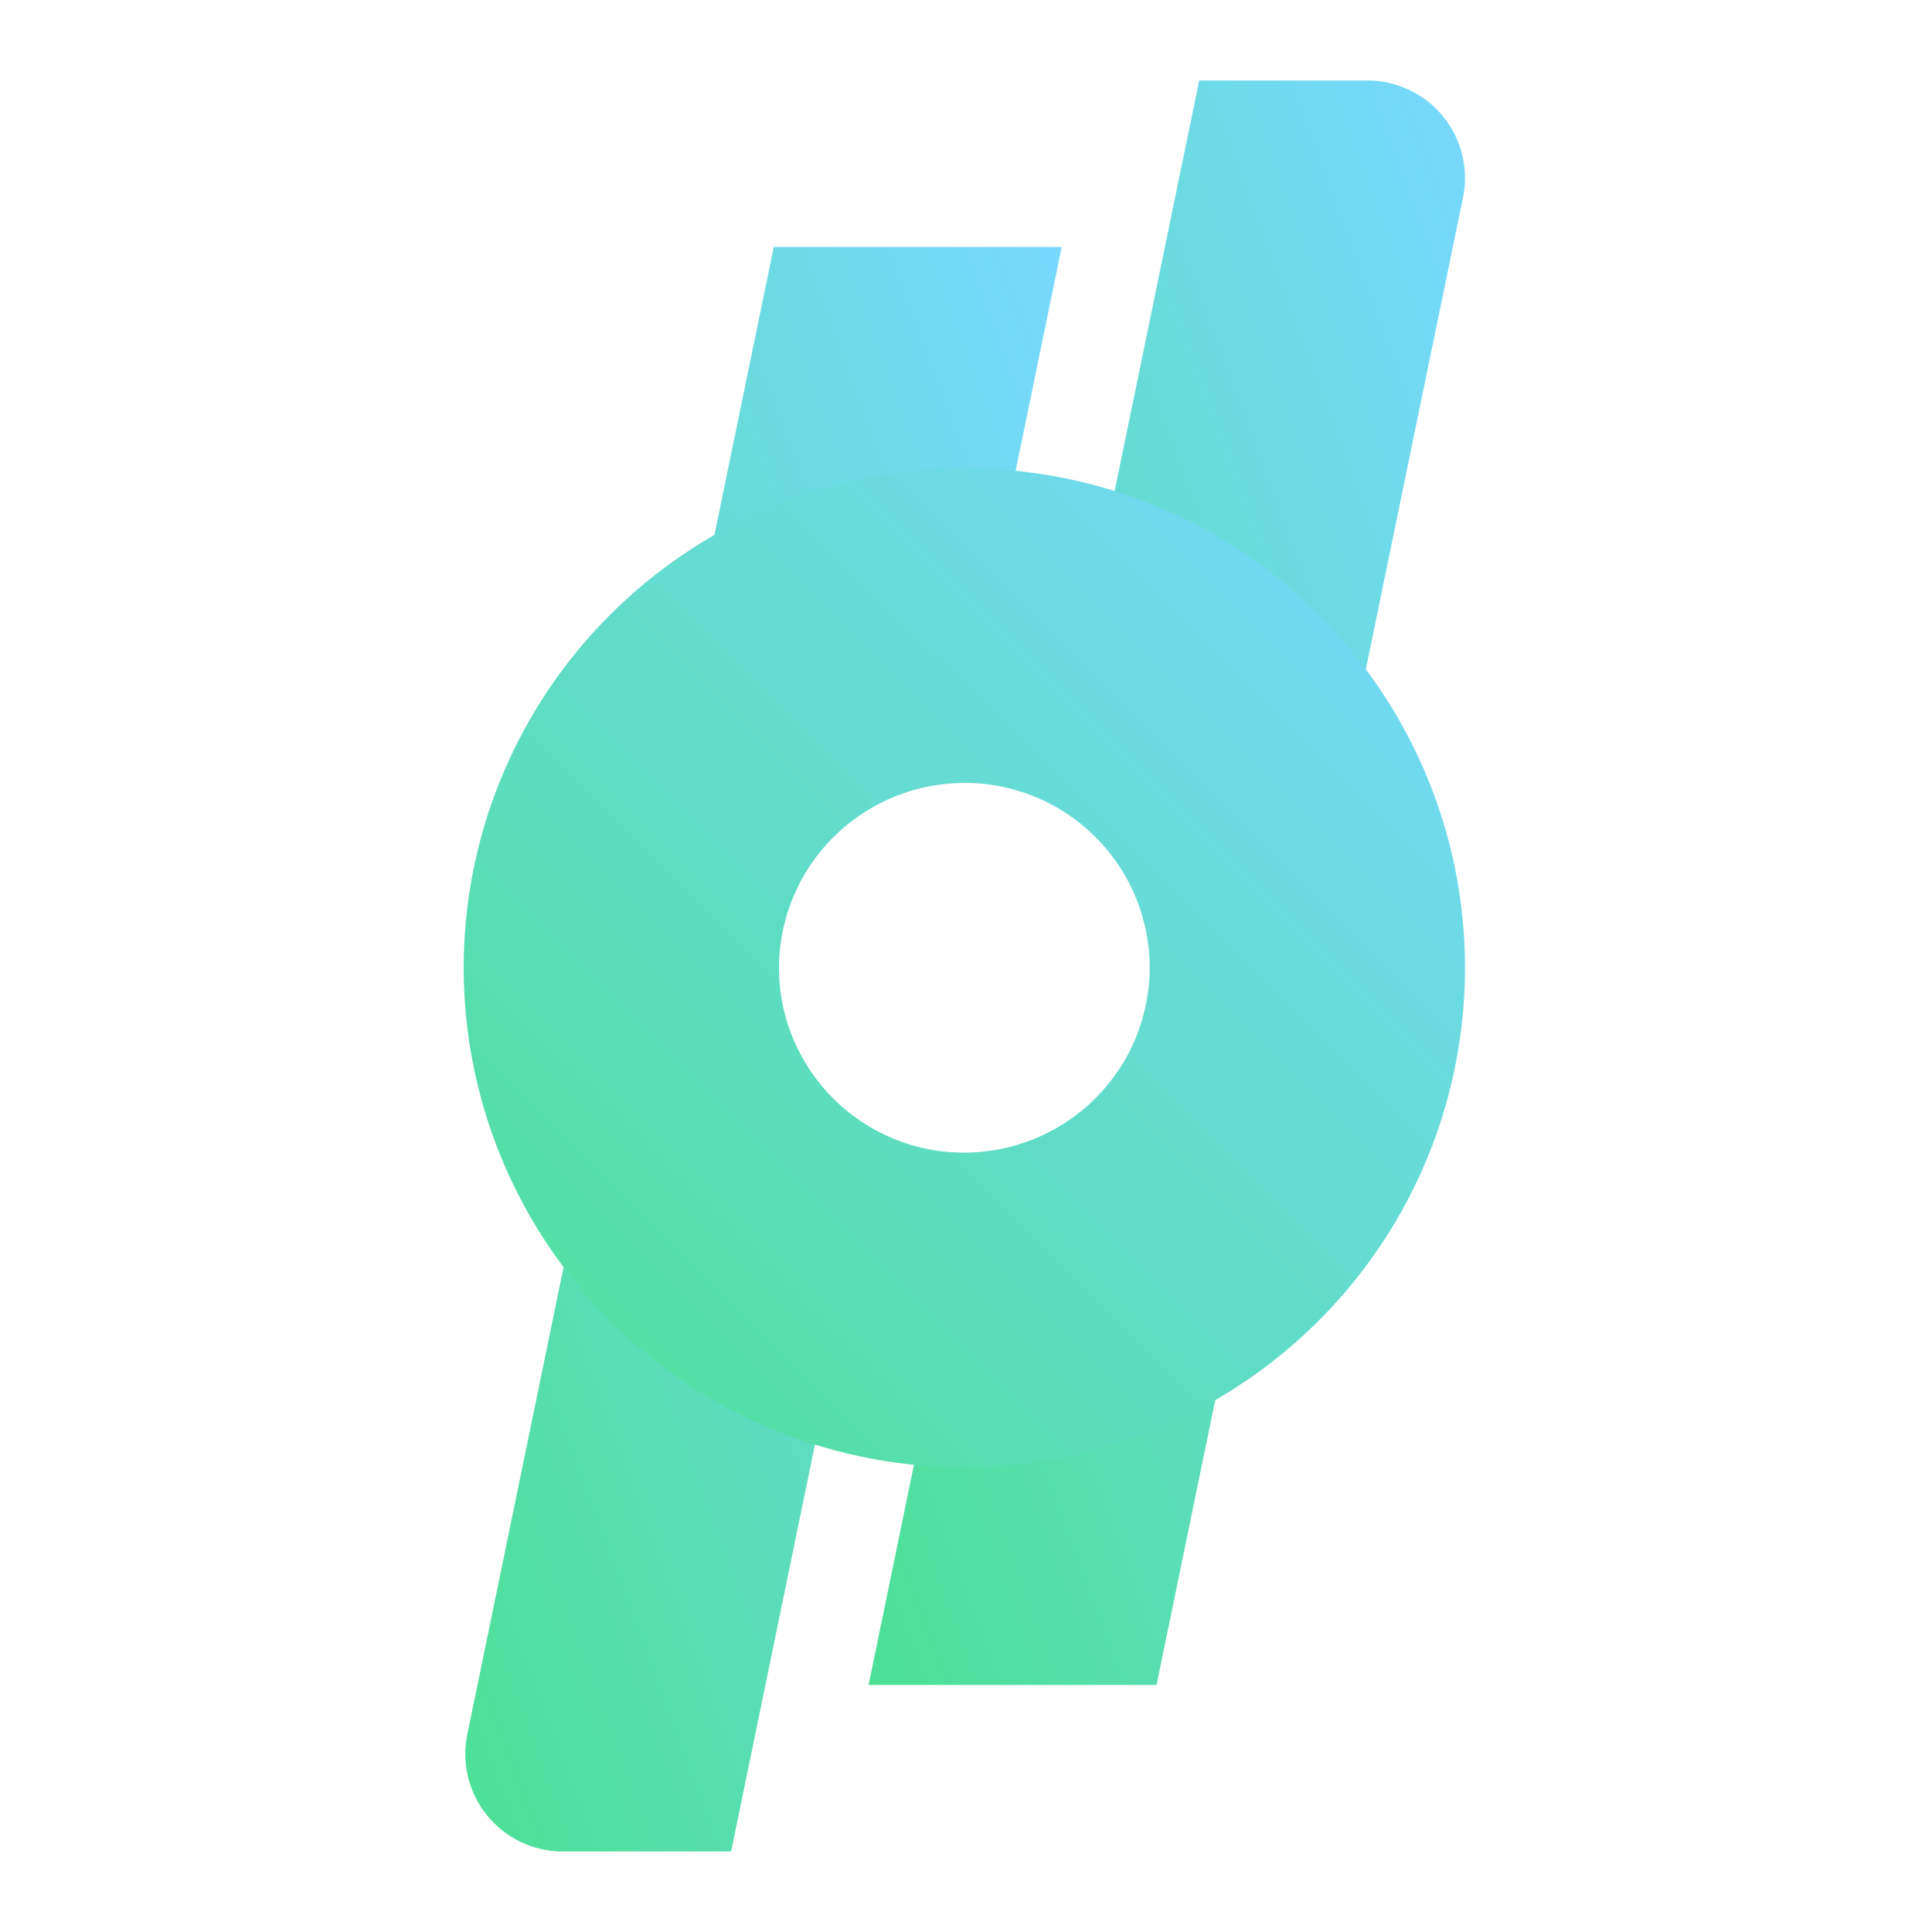
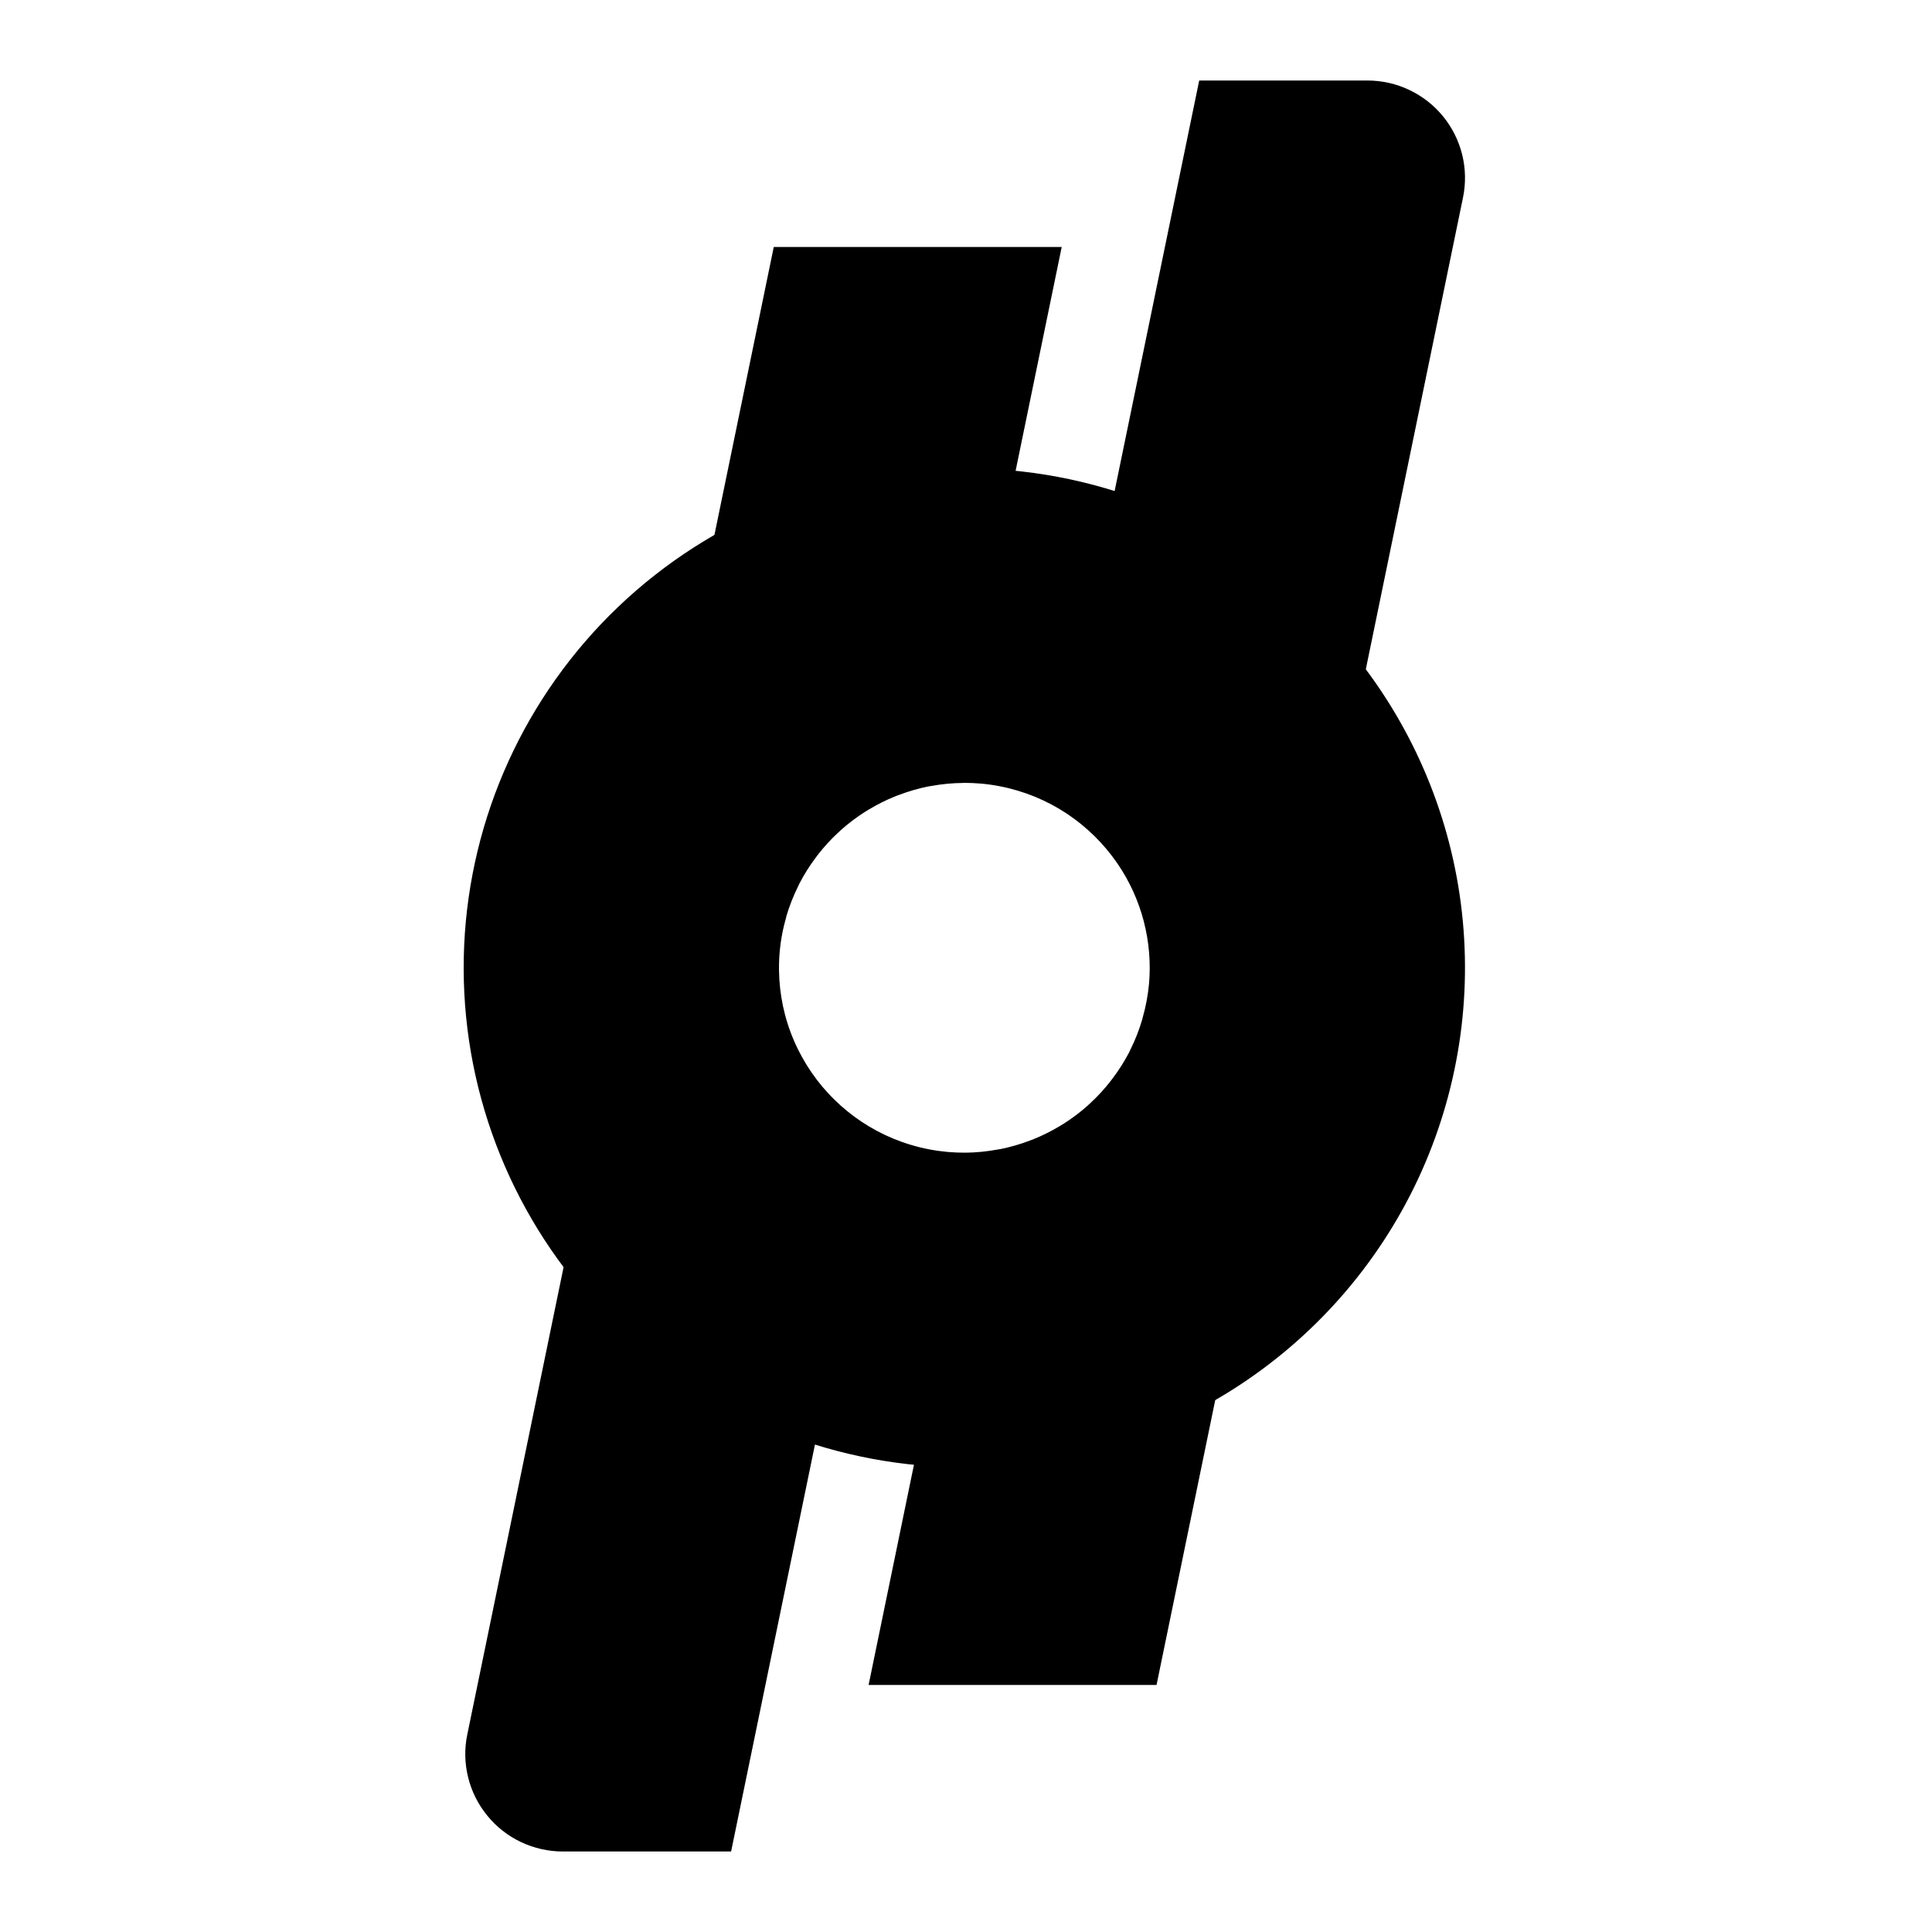
<svg xmlns="http://www.w3.org/2000/svg" width="24" height="24" viewBox="0 0 24 24" fill="none">
  <path d="M16.986 1H14.897L13.061 9.912C13.072 9.918 13.085 9.923 13.097 9.929C13.367 10.073 13.607 10.268 13.803 10.502C13.852 10.56 13.898 10.621 13.941 10.684C14.138 10.969 14.269 11.294 14.325 11.636C14.381 11.977 14.361 12.327 14.267 12.66C14.264 12.67 14.262 12.68 14.259 12.689C14.221 12.818 14.172 12.943 14.112 13.063C14.105 13.077 14.099 13.092 14.092 13.105C14.033 13.219 13.964 13.328 13.887 13.431C13.876 13.446 13.866 13.461 13.855 13.476C13.777 13.574 13.692 13.667 13.6 13.752C13.586 13.766 13.571 13.78 13.556 13.793C13.463 13.875 13.363 13.951 13.258 14.018C13.241 14.028 13.224 14.039 13.207 14.049C13.099 14.114 12.987 14.171 12.87 14.219C12.853 14.226 12.835 14.232 12.818 14.238C12.697 14.284 12.572 14.32 12.445 14.346C12.429 14.349 12.414 14.351 12.398 14.354C12.313 14.366 12.227 14.374 12.14 14.378L10.79 20.931H14.367L18.174 2.454C18.21 2.278 18.207 2.096 18.164 1.922C18.121 1.747 18.04 1.585 17.926 1.445C17.812 1.306 17.669 1.194 17.506 1.117C17.344 1.04 17.166 1 16.986 1Z" fill="url(#paint0_linear)" />
  <path d="M10.664 13.997C10.537 13.913 10.419 13.816 10.31 13.709C10.256 13.656 10.204 13.6 10.156 13.542C10.058 13.425 9.972 13.299 9.898 13.166C9.861 13.1 9.828 13.031 9.797 12.961C9.673 12.674 9.607 12.365 9.603 12.052C9.6 11.826 9.63 11.601 9.692 11.384C9.695 11.374 9.697 11.364 9.7 11.355C9.738 11.226 9.787 11.101 9.847 10.98C9.854 10.967 9.86 10.952 9.867 10.939C9.926 10.825 9.994 10.716 10.072 10.613C10.082 10.598 10.093 10.583 10.104 10.568C10.182 10.47 10.267 10.377 10.359 10.292C10.373 10.278 10.388 10.264 10.403 10.251C10.496 10.169 10.596 10.093 10.701 10.026C10.718 10.015 10.735 10.005 10.752 9.995C10.859 9.93 10.972 9.873 11.089 9.825C11.106 9.818 11.124 9.812 11.141 9.806C11.262 9.76 11.387 9.723 11.514 9.698C11.53 9.695 11.545 9.693 11.56 9.69C11.65 9.677 11.74 9.668 11.83 9.665L13.189 3.068H9.612L5.805 21.546C5.768 21.722 5.772 21.904 5.815 22.078C5.858 22.253 5.939 22.415 6.053 22.554C6.166 22.694 6.31 22.806 6.472 22.883C6.635 22.96 6.813 23 6.993 23H9.082L10.909 14.134C10.894 14.127 10.877 14.123 10.862 14.115C10.794 14.079 10.728 14.04 10.664 13.997Z" fill="url(#paint1_linear)" />
  <path d="M9.865 12.932C9.775 12.725 9.717 12.506 9.691 12.282C9.717 12.506 9.775 12.725 9.865 12.932Z" fill="url(#paint2_linear)" />
  <path d="M9.692 12.281C9.683 12.205 9.678 12.128 9.677 12.052C9.678 12.128 9.683 12.205 9.692 12.281Z" fill="url(#paint3_linear)" />
  <path d="M9.764 11.402C9.766 11.394 9.768 11.385 9.77 11.376C9.768 11.385 9.766 11.394 9.764 11.402Z" fill="url(#paint4_linear)" />
  <path d="M9.913 11.013C9.92 10.999 9.926 10.986 9.933 10.973C9.926 10.986 9.92 10.999 9.913 11.013Z" fill="url(#paint5_linear)" />
  <path d="M10.131 10.656C10.142 10.642 10.152 10.628 10.163 10.614C10.152 10.628 10.142 10.642 10.131 10.656Z" fill="url(#paint6_linear)" />
  <path d="M13.829 13.387C13.818 13.402 13.807 13.416 13.796 13.43C13.807 13.416 13.818 13.402 13.829 13.387Z" fill="url(#paint7_linear)" />
  <path d="M12.431 14.274C12.416 14.277 12.4 14.278 12.385 14.28C12.401 14.278 12.416 14.277 12.431 14.274Z" fill="url(#paint8_linear)" />
  <path d="M13.551 13.698C13.536 13.711 13.522 13.725 13.507 13.737C13.522 13.725 13.536 13.711 13.551 13.698Z" fill="url(#paint9_linear)" />
  <path d="M10.409 10.345C10.424 10.332 10.438 10.319 10.453 10.306C10.438 10.319 10.424 10.332 10.409 10.345Z" fill="url(#paint10_linear)" />
  <path d="M12.842 14.15C12.826 14.157 12.809 14.162 12.792 14.168C12.809 14.162 12.826 14.157 12.842 14.15Z" fill="url(#paint11_linear)" />
  <path d="M10.213 13.494C10.118 13.381 10.034 13.26 9.963 13.131C10.034 13.26 10.118 13.381 10.213 13.494Z" fill="url(#paint12_linear)" />
  <path d="M10.705 13.935C10.582 13.854 10.467 13.761 10.362 13.657C10.467 13.761 10.582 13.854 10.705 13.935Z" fill="url(#paint13_linear)" />
  <path d="M11.983 14.318C11.986 14.318 11.989 14.318 11.992 14.318C11.919 14.318 11.847 14.316 11.773 14.31C11.844 14.316 11.913 14.318 11.983 14.318Z" fill="url(#paint14_linear)" />
  <path d="M11.316 14.221C11.171 14.178 11.03 14.121 10.897 14.05C11.03 14.121 11.171 14.178 11.316 14.221Z" fill="url(#paint15_linear)" />
  <path d="M12.419 9.767C12.569 9.796 12.716 9.839 12.858 9.897C12.716 9.839 12.569 9.796 12.419 9.767Z" fill="url(#paint16_linear)" />
  <path d="M13.219 13.956C13.202 13.966 13.185 13.976 13.169 13.985C13.186 13.976 13.202 13.966 13.219 13.956Z" fill="url(#paint17_linear)" />
  <path d="M14.195 12.64C14.193 12.649 14.191 12.658 14.188 12.667C14.191 12.658 14.193 12.649 14.195 12.64Z" fill="url(#paint18_linear)" />
  <path d="M13.88 10.725C13.964 10.847 14.036 10.976 14.095 11.112C14.036 10.976 13.964 10.847 13.88 10.725Z" fill="url(#paint19_linear)" />
  <path d="M11.977 9.725C11.974 9.725 11.971 9.725 11.968 9.725C12.04 9.725 12.113 9.727 12.186 9.733C12.116 9.728 12.046 9.725 11.977 9.725Z" fill="url(#paint20_linear)" />
  <path d="M13.746 10.549C13.556 10.322 13.324 10.133 13.062 9.994C13.324 10.133 13.556 10.322 13.746 10.549Z" fill="url(#paint21_linear)" />
  <path d="M11.117 9.893C11.133 9.887 11.151 9.881 11.168 9.875C11.15 9.881 11.133 9.887 11.117 9.893Z" fill="url(#paint22_linear)" />
  <path d="M11.529 9.769C11.544 9.767 11.559 9.765 11.574 9.763C11.559 9.765 11.544 9.767 11.529 9.769Z" fill="url(#paint23_linear)" />
  <path d="M14.046 13.031C14.039 13.044 14.033 13.058 14.026 13.071C14.033 13.058 14.039 13.044 14.046 13.031Z" fill="url(#paint24_linear)" />
  <path d="M10.741 10.088C10.757 10.078 10.774 10.068 10.79 10.058C10.773 10.068 10.757 10.078 10.741 10.088Z" fill="url(#paint25_linear)" />
  <path d="M16.753 8.044C16.231 7.417 15.59 6.9 14.866 6.521C14.142 6.143 13.35 5.912 12.536 5.841C12.351 5.825 12.162 5.816 11.977 5.816C10.376 5.817 8.837 6.434 7.68 7.538C6.523 8.643 5.838 10.149 5.766 11.745C5.695 13.341 6.243 14.903 7.297 16.106C8.35 17.309 9.828 18.06 11.423 18.203C11.608 18.219 11.796 18.228 11.982 18.228C13.165 18.227 14.322 17.89 15.32 17.257C16.317 16.623 17.113 15.719 17.614 14.65C18.114 13.581 18.299 12.392 18.147 11.222C17.995 10.052 17.511 8.95 16.753 8.044ZM14.273 12.228C14.259 12.367 14.234 12.505 14.195 12.64C14.193 12.649 14.191 12.659 14.188 12.668C14.151 12.793 14.104 12.915 14.046 13.031C14.039 13.045 14.033 13.058 14.027 13.072C13.969 13.182 13.903 13.288 13.828 13.387C13.817 13.402 13.807 13.416 13.796 13.43C13.721 13.526 13.639 13.616 13.55 13.698C13.536 13.712 13.522 13.725 13.507 13.738C13.417 13.818 13.32 13.891 13.218 13.956C13.202 13.966 13.185 13.976 13.169 13.986C13.065 14.049 12.955 14.104 12.842 14.15C12.825 14.157 12.809 14.163 12.792 14.169C12.674 14.214 12.553 14.249 12.43 14.274C12.415 14.277 12.4 14.278 12.385 14.281C12.255 14.305 12.123 14.318 11.991 14.319C11.988 14.319 11.985 14.319 11.982 14.319C11.913 14.319 11.844 14.316 11.773 14.31C11.618 14.296 11.465 14.267 11.316 14.222C11.171 14.179 11.03 14.121 10.897 14.05C10.831 14.015 10.767 13.977 10.705 13.936C10.582 13.854 10.467 13.761 10.362 13.657C10.309 13.605 10.26 13.551 10.212 13.495C10.118 13.382 10.034 13.26 9.963 13.131C9.927 13.066 9.894 13 9.865 12.932C9.744 12.654 9.681 12.354 9.677 12.052C9.674 11.832 9.703 11.614 9.764 11.404C9.766 11.395 9.768 11.385 9.77 11.376C9.808 11.251 9.855 11.13 9.913 11.013C9.92 10.999 9.926 10.986 9.932 10.973C9.99 10.862 10.056 10.756 10.131 10.657C10.142 10.642 10.152 10.628 10.163 10.614C10.238 10.518 10.32 10.428 10.409 10.346C10.423 10.332 10.437 10.319 10.452 10.306C10.542 10.226 10.639 10.153 10.741 10.088C10.757 10.078 10.773 10.068 10.79 10.058C10.894 9.995 11.003 9.94 11.117 9.894C11.133 9.887 11.15 9.881 11.168 9.875C11.285 9.83 11.406 9.795 11.529 9.77C11.544 9.767 11.559 9.766 11.573 9.763C11.704 9.739 11.836 9.727 11.968 9.726C11.971 9.726 11.974 9.725 11.977 9.725C12.046 9.725 12.115 9.728 12.185 9.734C12.264 9.741 12.342 9.752 12.419 9.767C12.569 9.796 12.716 9.84 12.858 9.898C12.928 9.927 12.996 9.959 13.062 9.994C13.324 10.133 13.556 10.322 13.747 10.55C13.794 10.606 13.838 10.665 13.88 10.725C14.182 11.165 14.321 11.697 14.273 12.228L14.273 12.228Z" fill="url(#paint26_linear)" />
  <path d="M14.027 13.072C13.969 13.182 13.903 13.287 13.828 13.387C13.903 13.287 13.969 13.182 14.027 13.072Z" fill="url(#paint27_linear)" />
  <path d="M13.508 13.738C13.417 13.818 13.32 13.89 13.218 13.955C13.32 13.89 13.417 13.818 13.508 13.738Z" fill="url(#paint28_linear)" />
  <path d="M13.797 13.43C13.722 13.526 13.639 13.615 13.55 13.698C13.639 13.615 13.722 13.526 13.797 13.43Z" fill="url(#paint29_linear)" />
  <path d="M14.273 12.228C14.26 12.367 14.234 12.505 14.195 12.64C14.234 12.505 14.26 12.367 14.273 12.228Z" fill="url(#paint30_linear)" />
  <path d="M14.189 12.668C14.152 12.793 14.104 12.914 14.046 13.031C14.104 12.914 14.152 12.793 14.189 12.668Z" fill="url(#paint31_linear)" />
  <path d="M11.168 9.874C11.285 9.829 11.406 9.795 11.529 9.77C11.406 9.795 11.285 9.829 11.168 9.874Z" fill="url(#paint32_linear)" />
  <path d="M10.79 10.057C10.894 9.994 11.003 9.94 11.117 9.894C11.003 9.94 10.894 9.994 10.79 10.057Z" fill="url(#paint33_linear)" />
  <path d="M10.163 10.613C10.238 10.518 10.32 10.428 10.41 10.345C10.32 10.428 10.238 10.518 10.163 10.613Z" fill="url(#paint34_linear)" />
  <path d="M10.452 10.306C10.543 10.226 10.639 10.153 10.741 10.088C10.639 10.153 10.542 10.226 10.452 10.306Z" fill="url(#paint35_linear)" />
  <path d="M11.573 9.762C11.704 9.739 11.836 9.727 11.968 9.726C11.836 9.727 11.704 9.739 11.573 9.762Z" fill="url(#paint36_linear)" />
  <path d="M9.764 11.404C9.704 11.614 9.674 11.832 9.677 12.051C9.674 11.832 9.704 11.614 9.764 11.404Z" fill="url(#paint37_linear)" />
  <path d="M13.169 13.986C13.065 14.049 12.955 14.103 12.842 14.149C12.955 14.103 13.065 14.049 13.169 13.986Z" fill="url(#paint38_linear)" />
  <path d="M12.385 14.281C12.255 14.305 12.123 14.317 11.991 14.318C12.123 14.317 12.255 14.305 12.385 14.281Z" fill="url(#paint39_linear)" />
  <path d="M12.792 14.169C12.674 14.213 12.553 14.248 12.43 14.273C12.553 14.248 12.674 14.213 12.792 14.169Z" fill="url(#paint40_linear)" />
  <path d="M9.77 11.375C9.808 11.251 9.856 11.129 9.914 11.013C9.856 11.129 9.808 11.251 9.77 11.375Z" fill="url(#paint41_linear)" />
  <path d="M9.932 10.972C9.99 10.862 10.056 10.756 10.131 10.657C10.056 10.756 9.99 10.862 9.932 10.972Z" fill="url(#paint42_linear)" />
  <defs>
    <linearGradient id="paint0_linear" x1="18.199" y1="1" x2="5.18" y2="5.84" gradientUnits="userSpaceOnUse">
-       <stop stop-color="#78D8FF" />
-       <stop offset="1" stop-color="#4CE096" />
+       <stop stopColor="#78D8FF" />
+       <stop offset="1" stopColor="#4CE096" />
    </linearGradient>
    <linearGradient id="paint1_linear" x1="13.189" y1="3.068" x2="0.17" y2="7.908" gradientUnits="userSpaceOnUse">
-       <stop stop-color="#78D8FF" />
-       <stop offset="1" stop-color="#4CE096" />
+       <stop stopColor="#78D8FF" />
+       <stop offset="1" stopColor="#4CE096" />
    </linearGradient>
    <linearGradient id="paint2_linear" x1="9.865" y1="12.282" x2="9.541" y2="12.369" gradientUnits="userSpaceOnUse">
-       <stop stop-color="#78D8FF" />
-       <stop offset="1" stop-color="#4CE096" />
+       <stop stopColor="#78D8FF" />
+       <stop offset="1" stopColor="#4CE096" />
    </linearGradient>
    <linearGradient id="paint3_linear" x1="9.692" y1="12.052" x2="9.663" y2="12.053" gradientUnits="userSpaceOnUse">
-       <stop stop-color="#78D8FF" />
-       <stop offset="1" stop-color="#4CE096" />
+       <stop stopColor="#78D8FF" />
+       <stop offset="1" stopColor="#4CE096" />
    </linearGradient>
    <linearGradient id="paint4_linear" x1="9.77" y1="11.376" x2="9.758" y2="11.379" gradientUnits="userSpaceOnUse">
-       <stop stop-color="#78D8FF" />
-       <stop offset="1" stop-color="#4CE096" />
+       <stop stopColor="#78D8FF" />
+       <stop offset="1" stopColor="#4CE096" />
    </linearGradient>
    <linearGradient id="paint5_linear" x1="9.933" y1="10.973" x2="9.901" y2="10.988" gradientUnits="userSpaceOnUse">
-       <stop stop-color="#78D8FF" />
-       <stop offset="1" stop-color="#4CE096" />
+       <stop stopColor="#78D8FF" />
+       <stop offset="1" stopColor="#4CE096" />
    </linearGradient>
    <linearGradient id="paint6_linear" x1="10.163" y1="10.614" x2="10.122" y2="10.645" gradientUnits="userSpaceOnUse">
-       <stop stop-color="#78D8FF" />
-       <stop offset="1" stop-color="#4CE096" />
+       <stop stopColor="#78D8FF" />
+       <stop offset="1" stopColor="#4CE096" />
    </linearGradient>
    <linearGradient id="paint7_linear" x1="13.829" y1="13.387" x2="13.787" y2="13.419" gradientUnits="userSpaceOnUse">
-       <stop stop-color="#78D8FF" />
-       <stop offset="1" stop-color="#4CE096" />
+       <stop stopColor="#78D8FF" />
+       <stop offset="1" stopColor="#4CE096" />
    </linearGradient>
    <linearGradient id="paint8_linear" x1="12.431" y1="14.274" x2="12.429" y2="14.287" gradientUnits="userSpaceOnUse">
-       <stop stop-color="#78D8FF" />
-       <stop offset="1" stop-color="#4CE096" />
+       <stop stopColor="#78D8FF" />
+       <stop offset="1" stopColor="#4CE096" />
    </linearGradient>
    <linearGradient id="paint9_linear" x1="13.551" y1="13.698" x2="13.512" y2="13.742" gradientUnits="userSpaceOnUse">
-       <stop stop-color="#78D8FF" />
-       <stop offset="1" stop-color="#4CE096" />
+       <stop stopColor="#78D8FF" />
+       <stop offset="1" stopColor="#4CE096" />
    </linearGradient>
    <linearGradient id="paint10_linear" x1="10.453" y1="10.306" x2="10.414" y2="10.35" gradientUnits="userSpaceOnUse">
-       <stop stop-color="#78D8FF" />
-       <stop offset="1" stop-color="#4CE096" />
+       <stop stopColor="#78D8FF" />
+       <stop offset="1" stopColor="#4CE096" />
    </linearGradient>
    <linearGradient id="paint11_linear" x1="12.842" y1="14.15" x2="12.831" y2="14.182" gradientUnits="userSpaceOnUse">
-       <stop stop-color="#78D8FF" />
-       <stop offset="1" stop-color="#4CE096" />
+       <stop stopColor="#78D8FF" />
+       <stop offset="1" stopColor="#4CE096" />
    </linearGradient>
    <linearGradient id="paint12_linear" x1="10.213" y1="13.131" x2="9.874" y2="13.365" gradientUnits="userSpaceOnUse">
-       <stop stop-color="#78D8FF" />
-       <stop offset="1" stop-color="#4CE096" />
+       <stop stopColor="#78D8FF" />
+       <stop offset="1" stopColor="#4CE096" />
    </linearGradient>
    <linearGradient id="paint13_linear" x1="10.705" y1="13.657" x2="10.433" y2="13.993" gradientUnits="userSpaceOnUse">
-       <stop stop-color="#78D8FF" />
-       <stop offset="1" stop-color="#4CE096" />
+       <stop stopColor="#78D8FF" />
+       <stop offset="1" stopColor="#4CE096" />
    </linearGradient>
    <linearGradient id="paint14_linear" x1="11.992" y1="14.31" x2="11.991" y2="14.327" gradientUnits="userSpaceOnUse">
-       <stop stop-color="#78D8FF" />
-       <stop offset="1" stop-color="#4CE096" />
+       <stop stopColor="#78D8FF" />
+       <stop offset="1" stopColor="#4CE096" />
    </linearGradient>
    <linearGradient id="paint15_linear" x1="11.316" y1="14.05" x2="11.196" y2="14.343" gradientUnits="userSpaceOnUse">
-       <stop stop-color="#78D8FF" />
-       <stop offset="1" stop-color="#4CE096" />
+       <stop stopColor="#78D8FF" />
+       <stop offset="1" stopColor="#4CE096" />
    </linearGradient>
    <linearGradient id="paint16_linear" x1="12.858" y1="9.767" x2="12.787" y2="10.006" gradientUnits="userSpaceOnUse">
-       <stop stop-color="#78D8FF" />
-       <stop offset="1" stop-color="#4CE096" />
+       <stop stopColor="#78D8FF" />
+       <stop offset="1" stopColor="#4CE096" />
    </linearGradient>
    <linearGradient id="paint17_linear" x1="13.219" y1="13.956" x2="13.192" y2="13.999" gradientUnits="userSpaceOnUse">
-       <stop stop-color="#78D8FF" />
-       <stop offset="1" stop-color="#4CE096" />
+       <stop stopColor="#78D8FF" />
+       <stop offset="1" stopColor="#4CE096" />
    </linearGradient>
    <linearGradient id="paint18_linear" x1="14.195" y1="12.64" x2="14.182" y2="12.643" gradientUnits="userSpaceOnUse">
-       <stop stop-color="#78D8FF" />
-       <stop offset="1" stop-color="#4CE096" />
+       <stop stopColor="#78D8FF" />
+       <stop offset="1" stopColor="#4CE096" />
    </linearGradient>
    <linearGradient id="paint19_linear" x1="14.095" y1="10.725" x2="13.767" y2="10.908" gradientUnits="userSpaceOnUse">
-       <stop stop-color="#78D8FF" />
-       <stop offset="1" stop-color="#4CE096" />
+       <stop stopColor="#78D8FF" />
+       <stop offset="1" stopColor="#4CE096" />
    </linearGradient>
    <linearGradient id="paint20_linear" x1="12.186" y1="9.725" x2="12.185" y2="9.742" gradientUnits="userSpaceOnUse">
-       <stop stop-color="#78D8FF" />
-       <stop offset="1" stop-color="#4CE096" />
+       <stop stopColor="#78D8FF" />
+       <stop offset="1" stopColor="#4CE096" />
    </linearGradient>
    <linearGradient id="paint21_linear" x1="13.746" y1="9.994" x2="13.204" y2="10.664" gradientUnits="userSpaceOnUse">
-       <stop stop-color="#78D8FF" />
-       <stop offset="1" stop-color="#4CE096" />
+       <stop stopColor="#78D8FF" />
+       <stop offset="1" stopColor="#4CE096" />
    </linearGradient>
    <linearGradient id="paint22_linear" x1="11.168" y1="9.875" x2="11.156" y2="9.907" gradientUnits="userSpaceOnUse">
-       <stop stop-color="#78D8FF" />
-       <stop offset="1" stop-color="#4CE096" />
+       <stop stopColor="#78D8FF" />
+       <stop offset="1" stopColor="#4CE096" />
    </linearGradient>
    <linearGradient id="paint23_linear" x1="11.574" y1="9.763" x2="11.573" y2="9.776" gradientUnits="userSpaceOnUse">
-       <stop stop-color="#78D8FF" />
-       <stop offset="1" stop-color="#4CE096" />
+       <stop stopColor="#78D8FF" />
+       <stop offset="1" stopColor="#4CE096" />
    </linearGradient>
    <linearGradient id="paint24_linear" x1="14.046" y1="13.031" x2="14.014" y2="13.046" gradientUnits="userSpaceOnUse">
-       <stop stop-color="#78D8FF" />
-       <stop offset="1" stop-color="#4CE096" />
+       <stop stopColor="#78D8FF" />
+       <stop offset="1" stopColor="#4CE096" />
    </linearGradient>
    <linearGradient id="paint25_linear" x1="10.79" y1="10.058" x2="10.764" y2="10.102" gradientUnits="userSpaceOnUse">
-       <stop stop-color="#78D8FF" />
-       <stop offset="1" stop-color="#4CE096" />
+       <stop stopColor="#78D8FF" />
+       <stop offset="1" stopColor="#4CE096" />
    </linearGradient>
    <linearGradient id="paint26_linear" x1="18.199" y1="5.816" x2="5.787" y2="18.255" gradientUnits="userSpaceOnUse">
-       <stop stop-color="#78D8FF" />
-       <stop offset="1" stop-color="#4CE096" />
+       <stop stopColor="#78D8FF" />
+       <stop offset="1" stopColor="#4CE096" />
    </linearGradient>
    <linearGradient id="paint27_linear" x1="14.027" y1="13.072" x2="13.742" y2="13.251" gradientUnits="userSpaceOnUse">
-       <stop stop-color="#78D8FF" />
-       <stop offset="1" stop-color="#4CE096" />
+       <stop stopColor="#78D8FF" />
+       <stop offset="1" stopColor="#4CE096" />
    </linearGradient>
    <linearGradient id="paint28_linear" x1="13.508" y1="13.738" x2="13.299" y2="14.016" gradientUnits="userSpaceOnUse">
-       <stop stop-color="#78D8FF" />
-       <stop offset="1" stop-color="#4CE096" />
+       <stop stopColor="#78D8FF" />
+       <stop offset="1" stopColor="#4CE096" />
    </linearGradient>
    <linearGradient id="paint29_linear" x1="13.797" y1="13.43" x2="13.53" y2="13.677" gradientUnits="userSpaceOnUse">
-       <stop stop-color="#78D8FF" />
-       <stop offset="1" stop-color="#4CE096" />
+       <stop stopColor="#78D8FF" />
+       <stop offset="1" stopColor="#4CE096" />
    </linearGradient>
    <linearGradient id="paint30_linear" x1="14.273" y1="12.228" x2="14.123" y2="12.256" gradientUnits="userSpaceOnUse">
-       <stop stop-color="#78D8FF" />
-       <stop offset="1" stop-color="#4CE096" />
+       <stop stopColor="#78D8FF" />
+       <stop offset="1" stopColor="#4CE096" />
    </linearGradient>
    <linearGradient id="paint31_linear" x1="14.189" y1="12.668" x2="13.941" y2="12.766" gradientUnits="userSpaceOnUse">
-       <stop stop-color="#78D8FF" />
-       <stop offset="1" stop-color="#4CE096" />
+       <stop stopColor="#78D8FF" />
+       <stop offset="1" stopColor="#4CE096" />
    </linearGradient>
    <linearGradient id="paint32_linear" x1="11.529" y1="9.77" x2="11.474" y2="9.961" gradientUnits="userSpaceOnUse">
-       <stop stop-color="#78D8FF" />
-       <stop offset="1" stop-color="#4CE096" />
+       <stop stopColor="#78D8FF" />
+       <stop offset="1" stopColor="#4CE096" />
    </linearGradient>
    <linearGradient id="paint33_linear" x1="11.117" y1="9.894" x2="10.986" y2="10.155" gradientUnits="userSpaceOnUse">
-       <stop stop-color="#78D8FF" />
-       <stop offset="1" stop-color="#4CE096" />
+       <stop stopColor="#78D8FF" />
+       <stop offset="1" stopColor="#4CE096" />
    </linearGradient>
    <linearGradient id="paint34_linear" x1="10.41" y1="10.345" x2="10.143" y2="10.592" gradientUnits="userSpaceOnUse">
-       <stop stop-color="#78D8FF" />
-       <stop offset="1" stop-color="#4CE096" />
+       <stop stopColor="#78D8FF" />
+       <stop offset="1" stopColor="#4CE096" />
    </linearGradient>
    <linearGradient id="paint35_linear" x1="10.741" y1="10.088" x2="10.532" y2="10.367" gradientUnits="userSpaceOnUse">
-       <stop stop-color="#78D8FF" />
-       <stop offset="1" stop-color="#4CE096" />
+       <stop stopColor="#78D8FF" />
+       <stop offset="1" stopColor="#4CE096" />
    </linearGradient>
    <linearGradient id="paint36_linear" x1="11.968" y1="9.726" x2="11.961" y2="9.798" gradientUnits="userSpaceOnUse">
-       <stop stop-color="#78D8FF" />
-       <stop offset="1" stop-color="#4CE096" />
+       <stop stopColor="#78D8FF" />
+       <stop offset="1" stopColor="#4CE096" />
    </linearGradient>
    <linearGradient id="paint37_linear" x1="9.764" y1="11.404" x2="9.593" y2="11.427" gradientUnits="userSpaceOnUse">
-       <stop stop-color="#78D8FF" />
-       <stop offset="1" stop-color="#4CE096" />
+       <stop stopColor="#78D8FF" />
+       <stop offset="1" stopColor="#4CE096" />
    </linearGradient>
    <linearGradient id="paint38_linear" x1="13.169" y1="13.986" x2="13.038" y2="14.247" gradientUnits="userSpaceOnUse">
-       <stop stop-color="#78D8FF" />
-       <stop offset="1" stop-color="#4CE096" />
+       <stop stopColor="#78D8FF" />
+       <stop offset="1" stopColor="#4CE096" />
    </linearGradient>
    <linearGradient id="paint39_linear" x1="12.385" y1="14.281" x2="12.379" y2="14.354" gradientUnits="userSpaceOnUse">
-       <stop stop-color="#78D8FF" />
-       <stop offset="1" stop-color="#4CE096" />
+       <stop stopColor="#78D8FF" />
+       <stop offset="1" stopColor="#4CE096" />
    </linearGradient>
    <linearGradient id="paint40_linear" x1="12.792" y1="14.169" x2="12.737" y2="14.36" gradientUnits="userSpaceOnUse">
-       <stop stop-color="#78D8FF" />
-       <stop offset="1" stop-color="#4CE096" />
+       <stop stopColor="#78D8FF" />
+       <stop offset="1" stopColor="#4CE096" />
    </linearGradient>
    <linearGradient id="paint41_linear" x1="9.914" y1="11.013" x2="9.666" y2="11.111" gradientUnits="userSpaceOnUse">
-       <stop stop-color="#78D8FF" />
-       <stop offset="1" stop-color="#4CE096" />
+       <stop stopColor="#78D8FF" />
+       <stop offset="1" stopColor="#4CE096" />
    </linearGradient>
    <linearGradient id="paint42_linear" x1="10.131" y1="10.657" x2="9.847" y2="10.836" gradientUnits="userSpaceOnUse">
-       <stop stop-color="#78D8FF" />
-       <stop offset="1" stop-color="#4CE096" />
+       <stop stopColor="#78D8FF" />
+       <stop offset="1" stopColor="#4CE096" />
    </linearGradient>
  </defs>
</svg>
